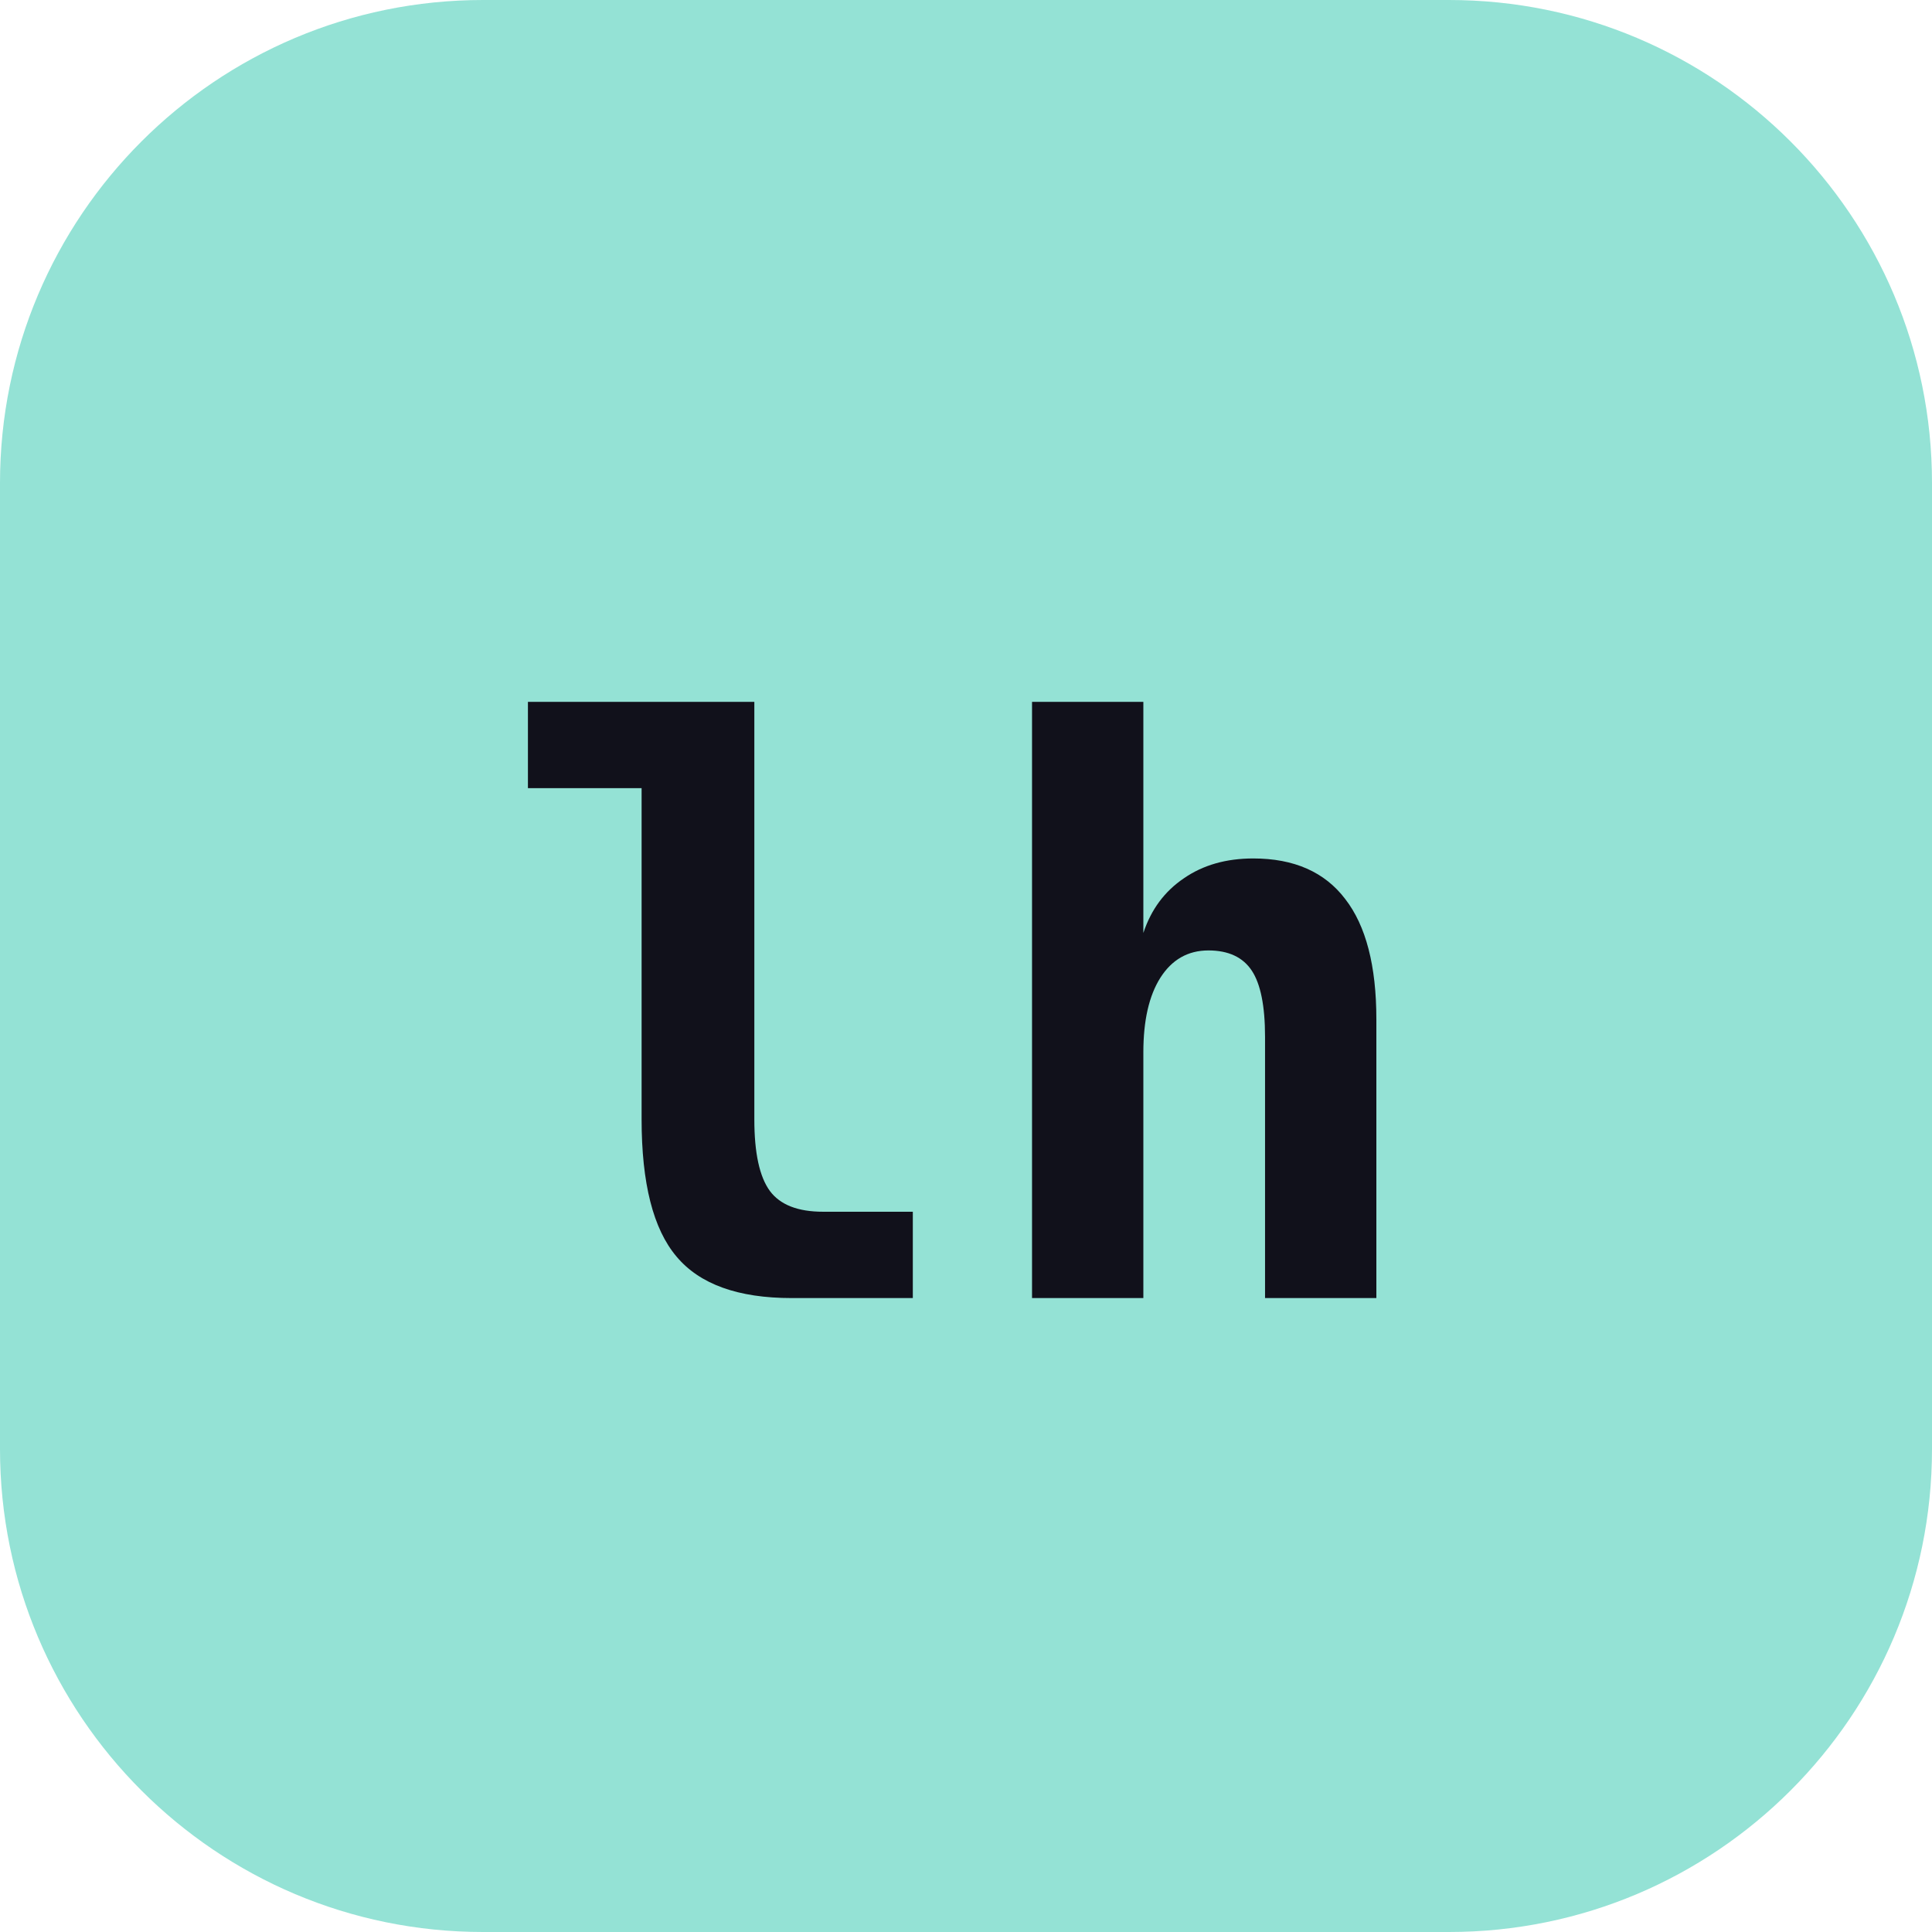
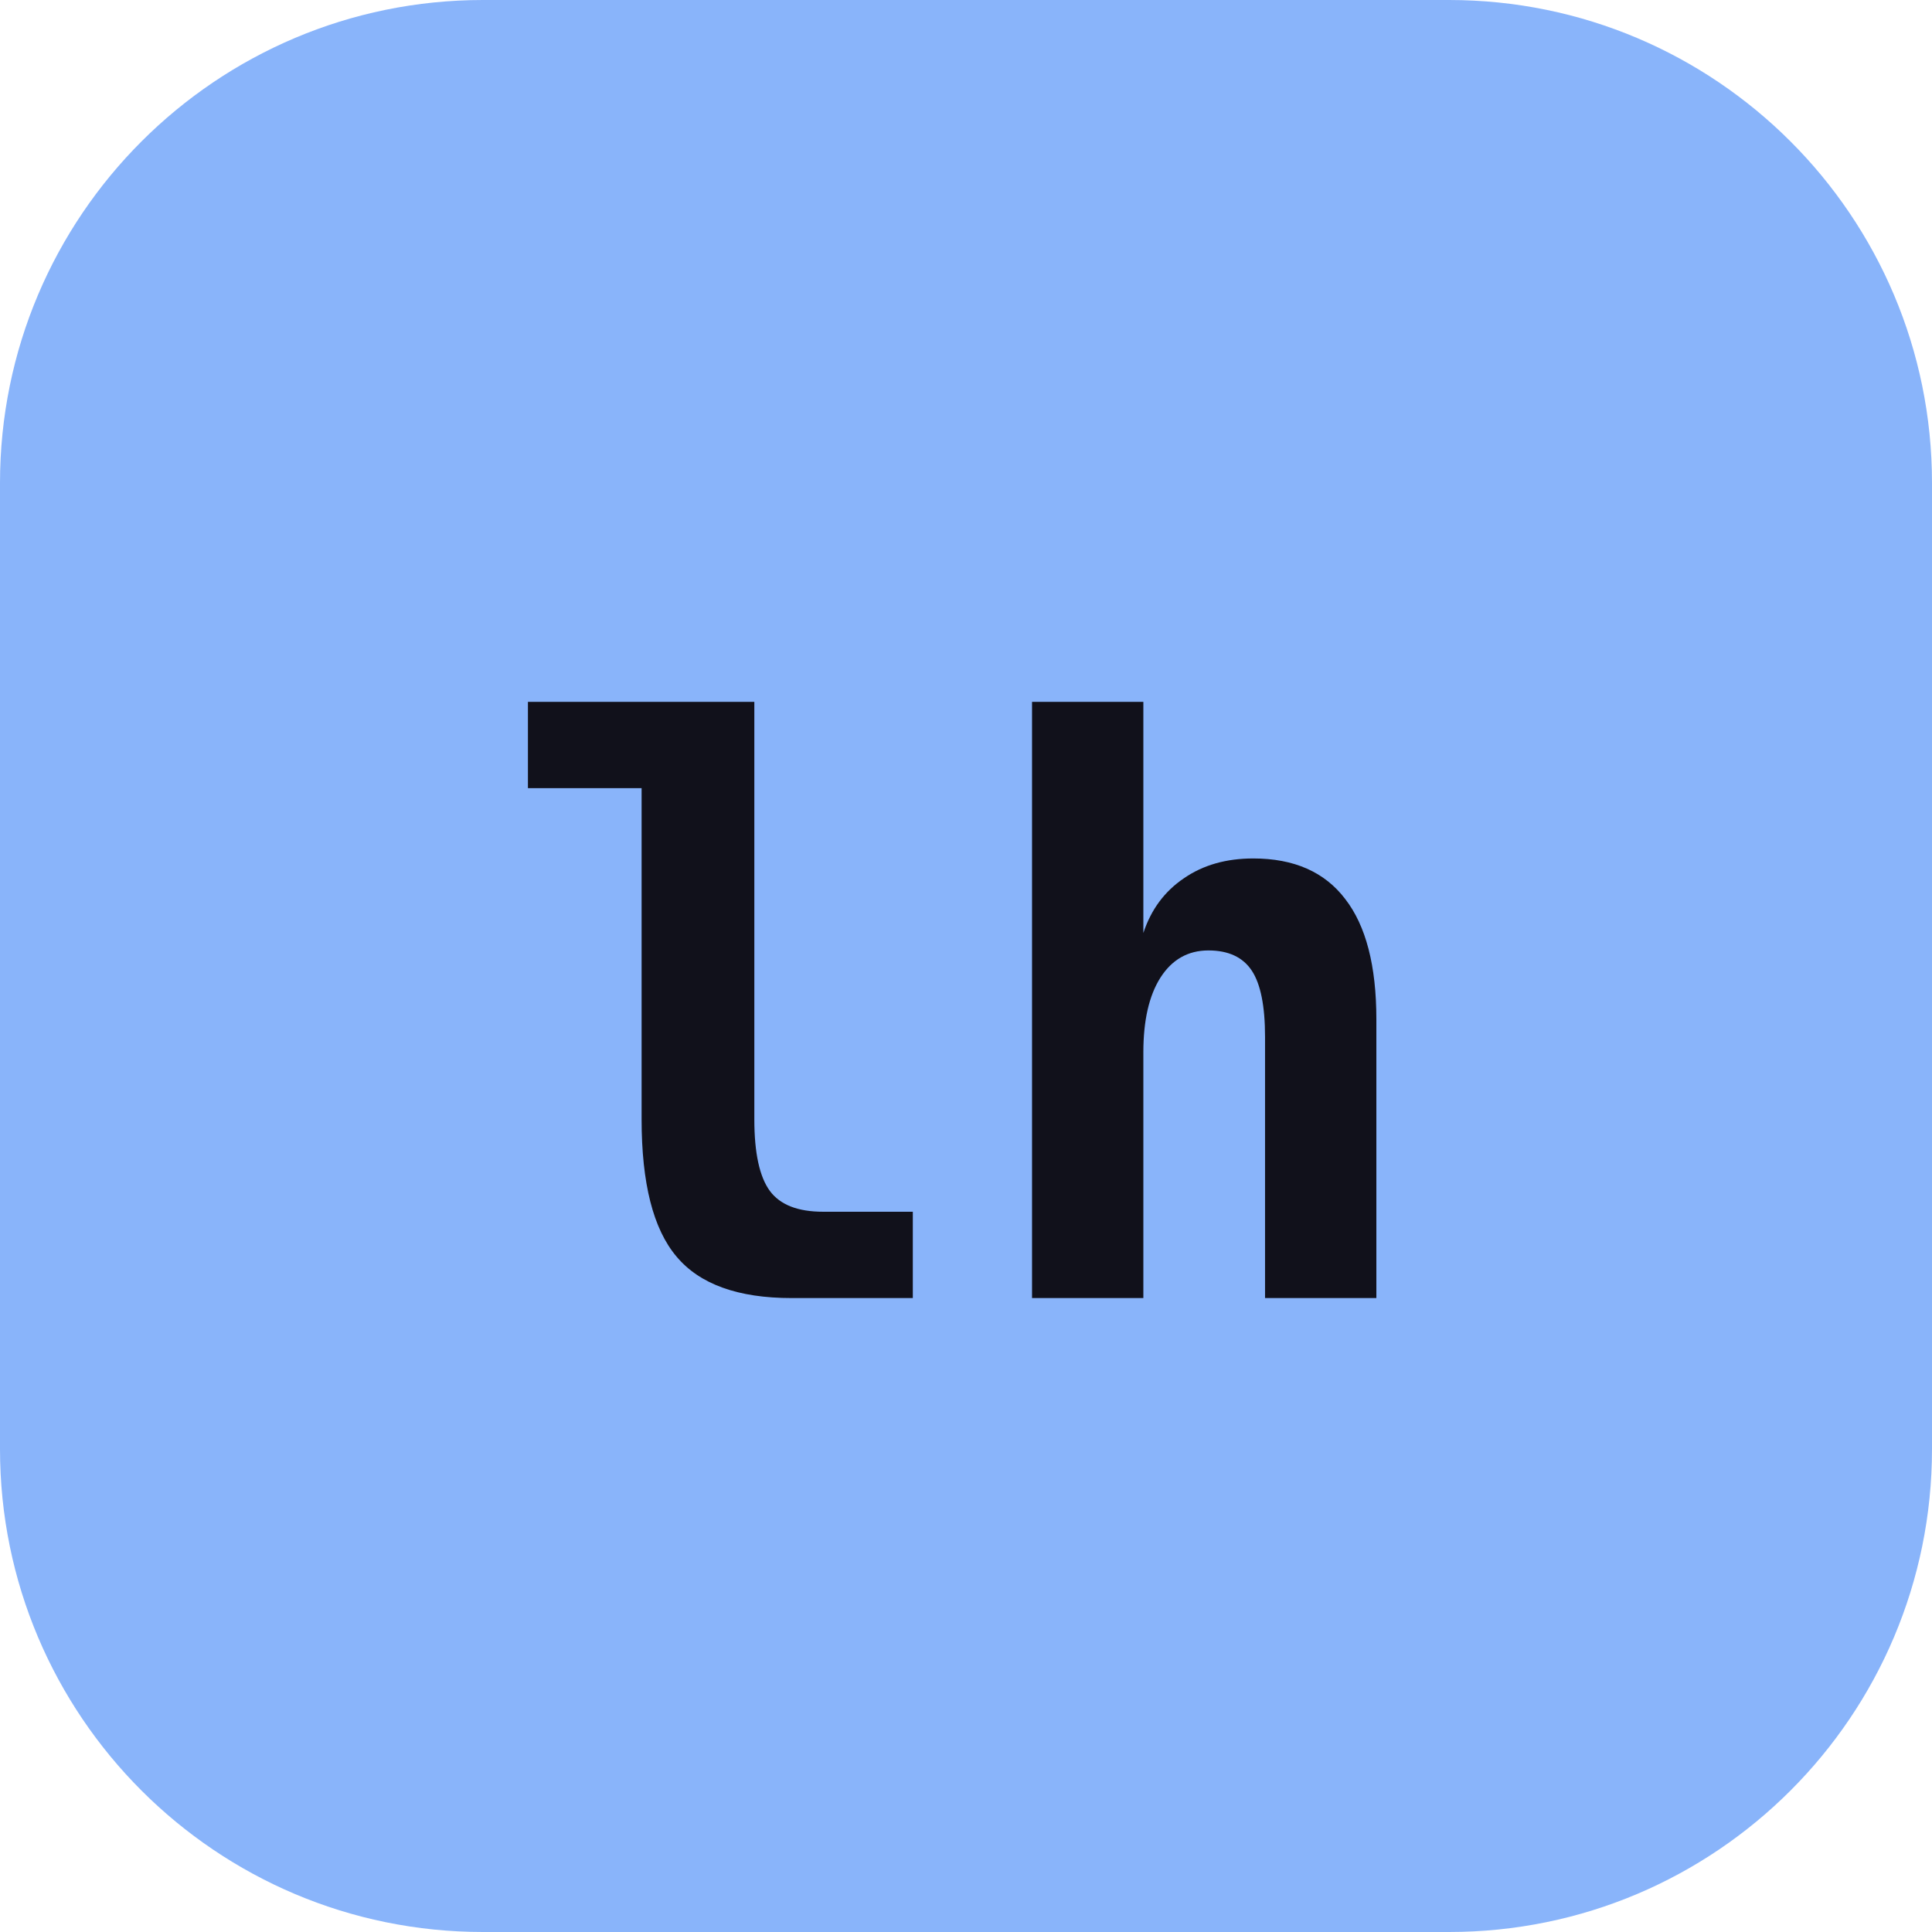
<svg xmlns="http://www.w3.org/2000/svg" viewBox="0 0 64 64">
-   <rect x="0" y="0" width="64" height="64" rx="16" fill="#94e2d5" />
+   <rect x="0" y="0" width="64" height="64" rx="16" fill="#89b4fa" />
  <text x="32" y="34" text-anchor="middle" dominant-baseline="central" font-family="'JetBrains Mono', ui-monospace, monospace" font-weight="800" font-size="26" fill="#11111b">lh</text>
</svg>
